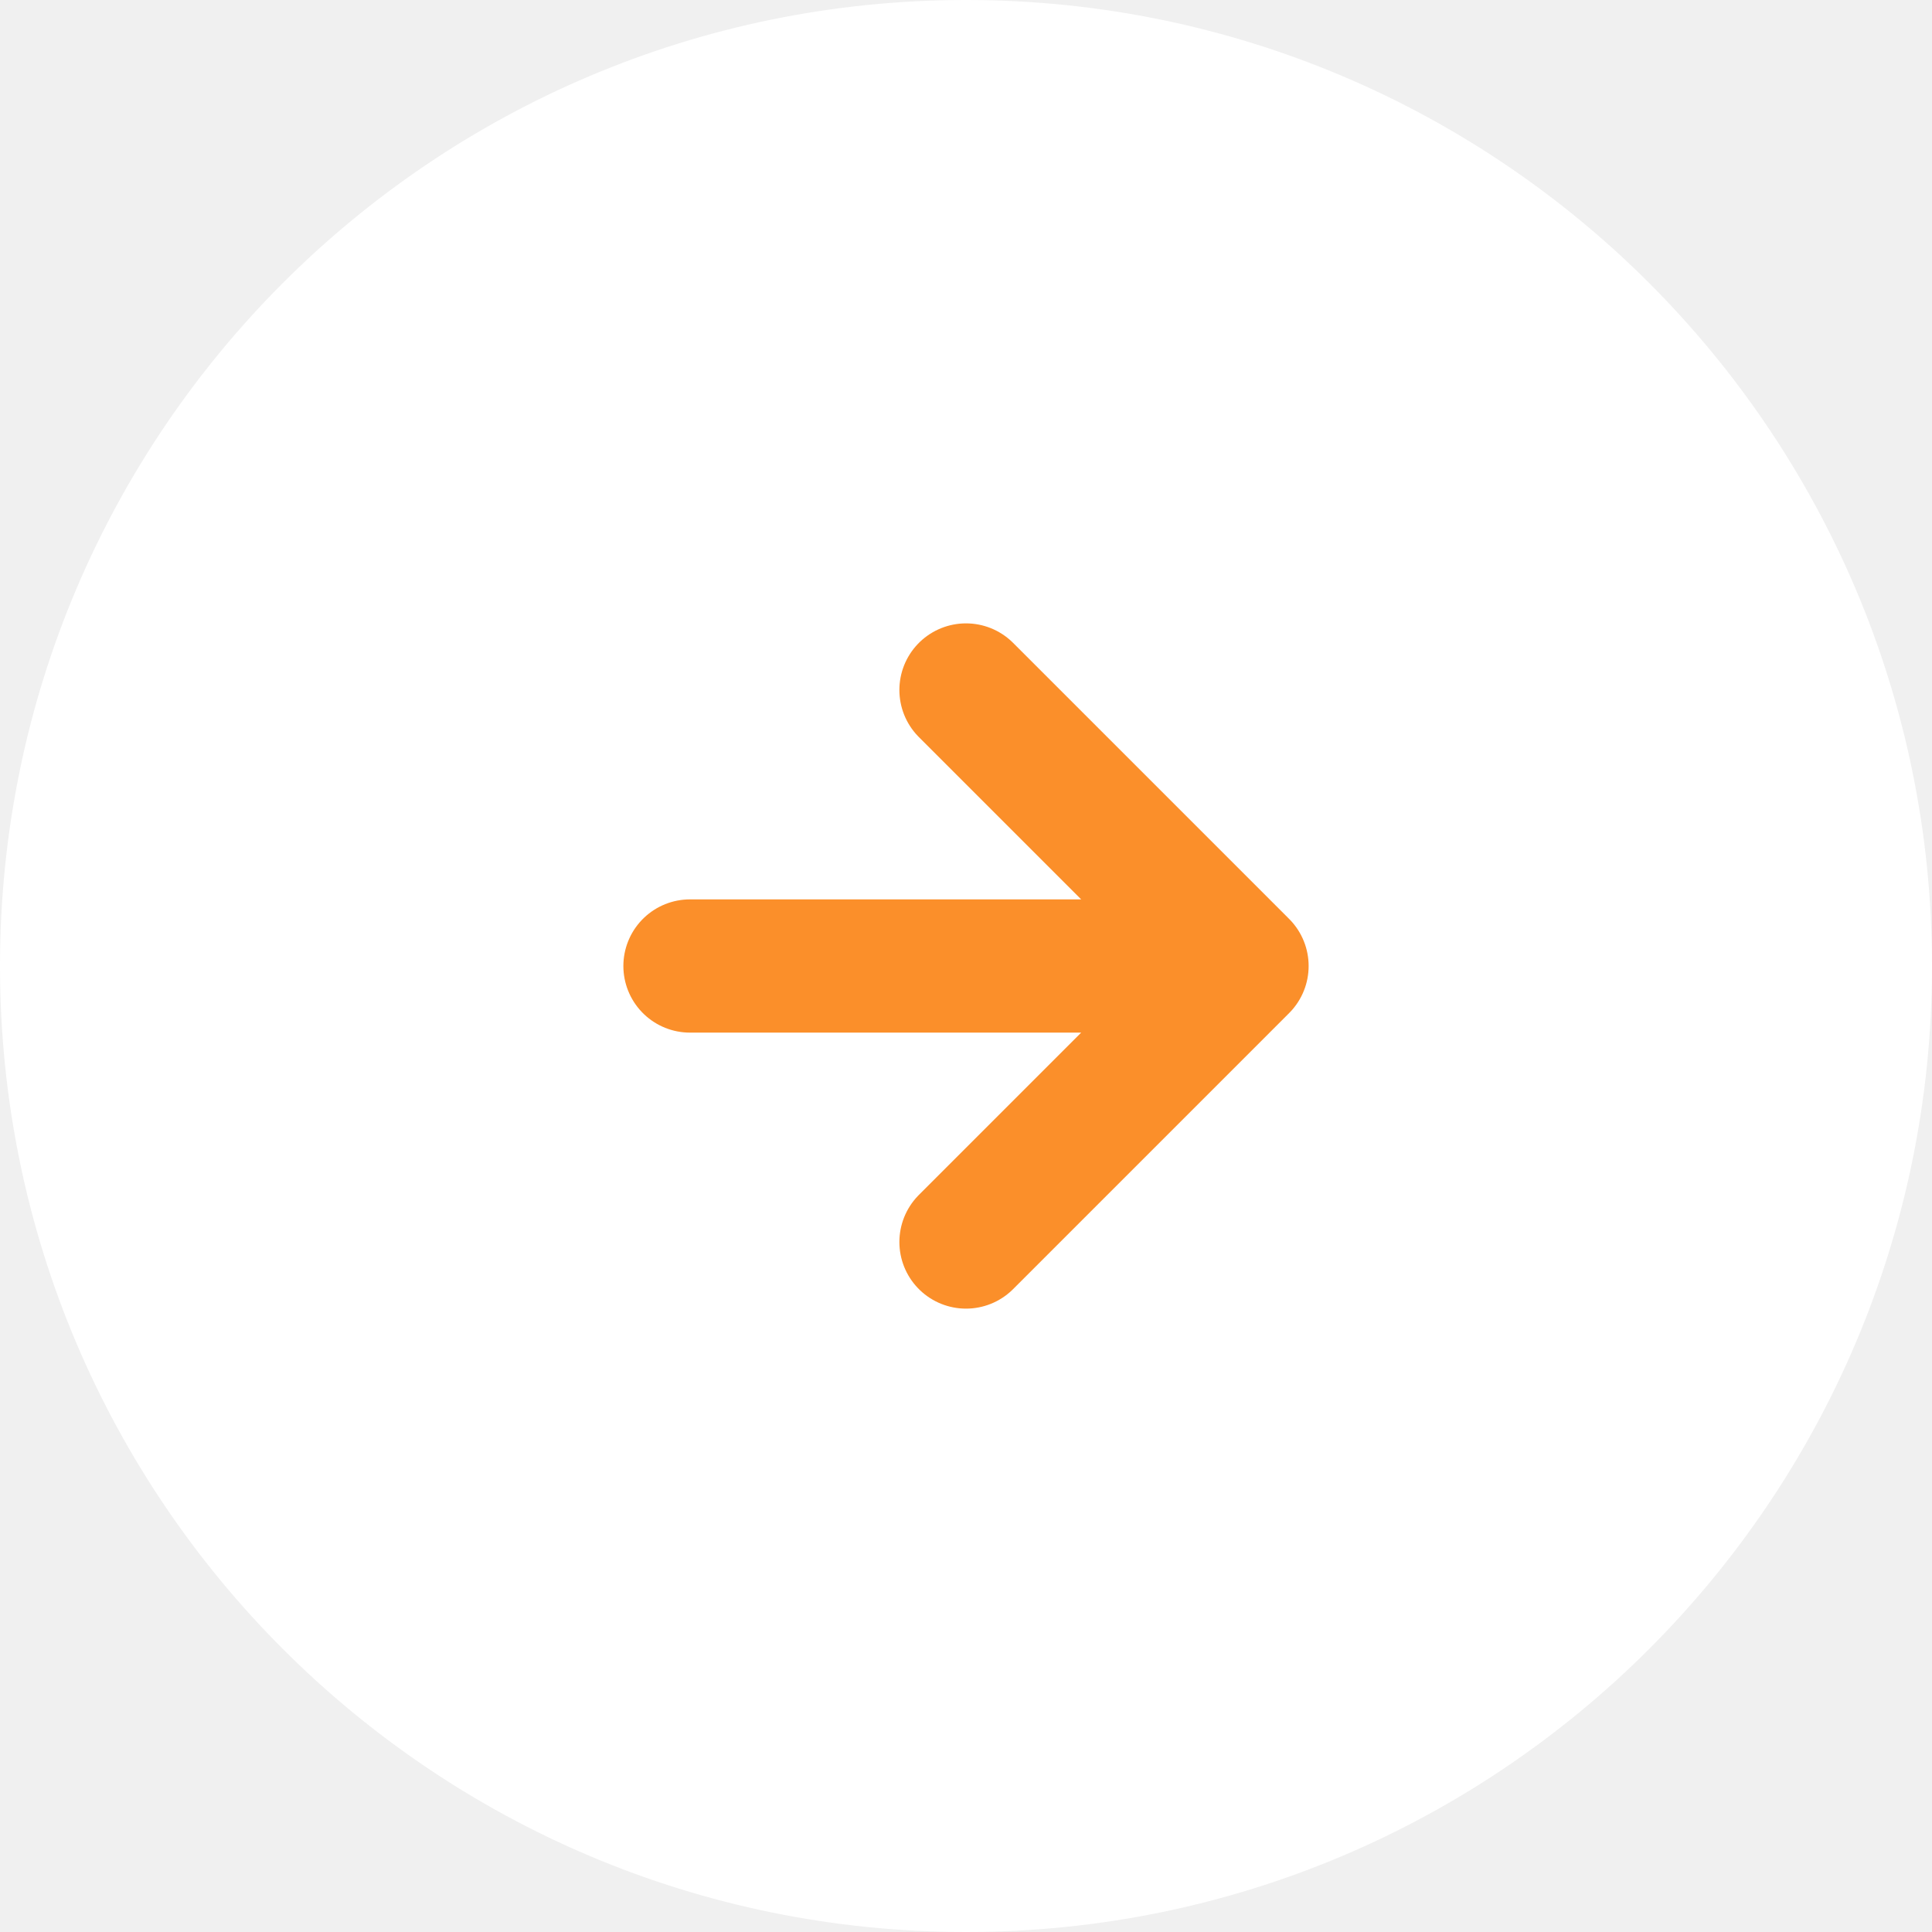
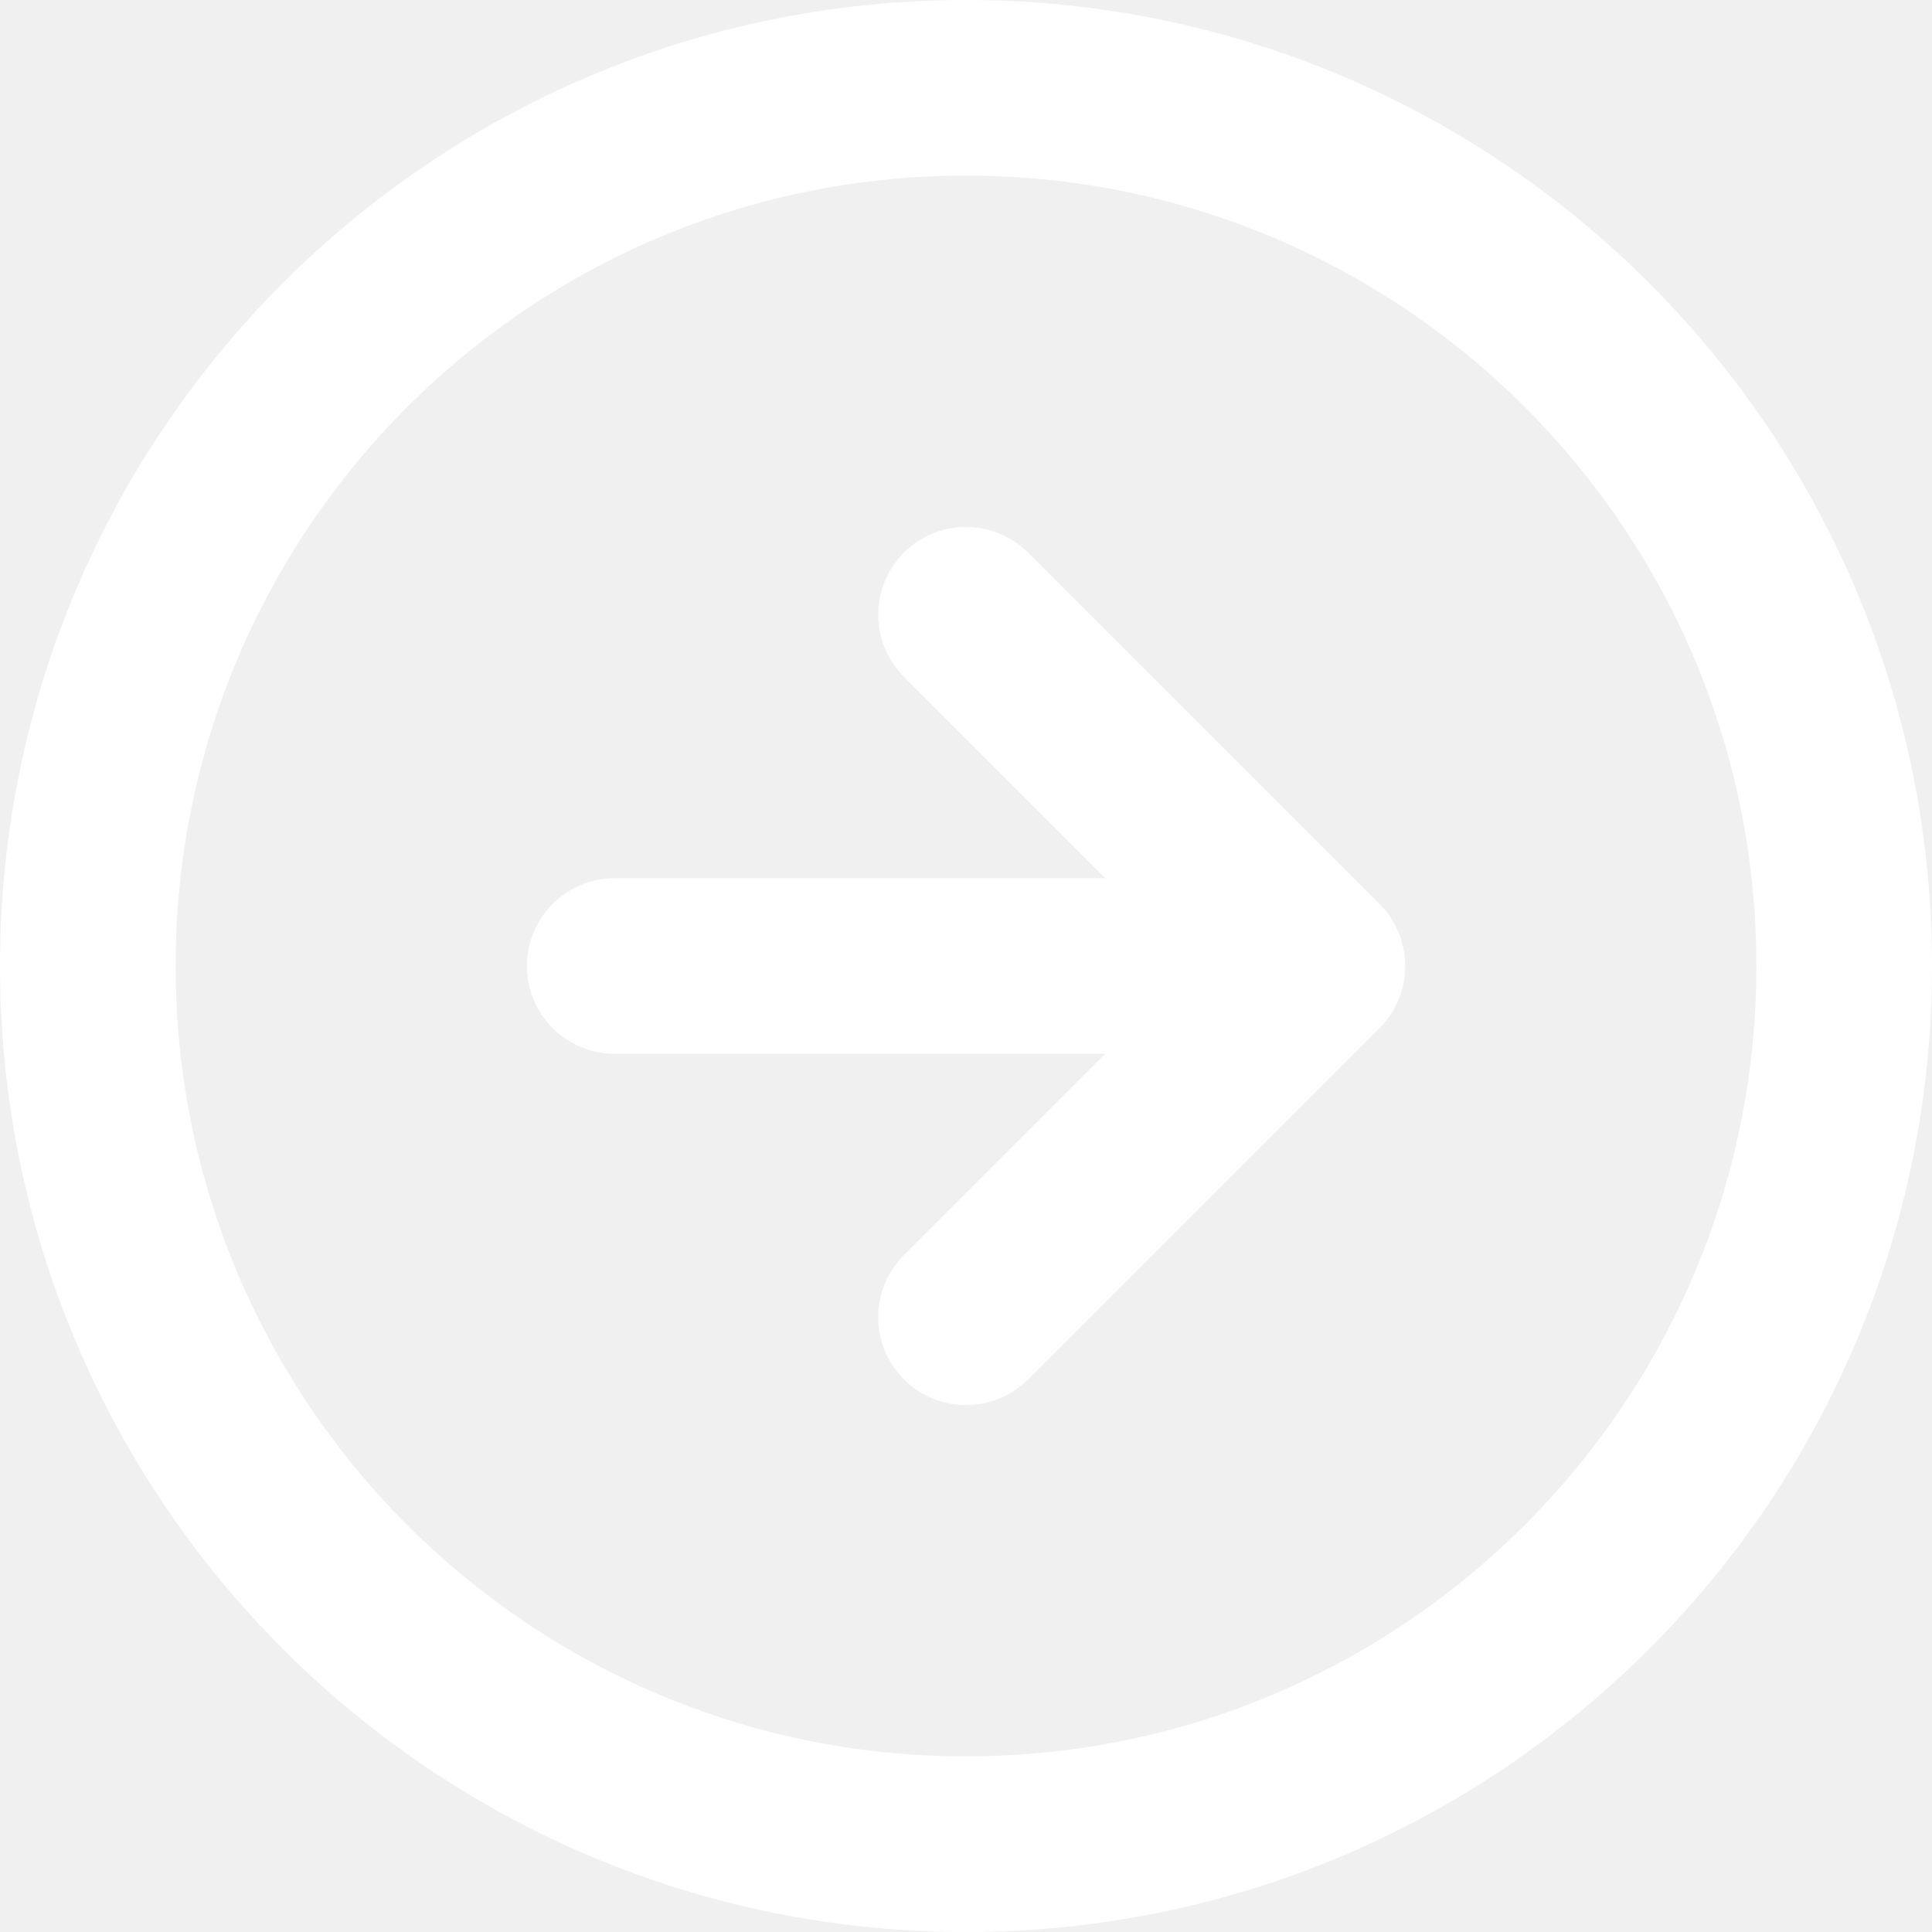
- <svg xmlns="http://www.w3.org/2000/svg" width="29" height="29" viewBox="0 0 29 29" fill="none">
-   <circle cx="14.5" cy="14.5" r="14.5" fill="white" />
-   <path d="M18.643 14.5L10.357 14.5M18.643 14.5L14.5 18.643M18.643 14.5L14.5 10.357" stroke="#FB8F2A" stroke-width="2" stroke-linecap="round" stroke-linejoin="round" />
+ <svg xmlns="http://www.w3.org/2000/svg" width="22" height="22" viewBox="0 0 22 22" fill="none">
+   <path d="M11 21C16.523 21 21 16.523 21 11C21 5.477 16.523 1 11 1C5.477 1 1 5.477 1 11C1 16.523 5.477 21 11 21Z" stroke="white" stroke-width="2" stroke-linecap="round" stroke-linejoin="round" />
+   <path d="M11 15L15 11L11 7" stroke="white" stroke-width="2" stroke-linecap="round" stroke-linejoin="round" />
+   <path d="M7 11H15" stroke="white" stroke-width="2" stroke-linecap="round" stroke-linejoin="round" />
</svg>
